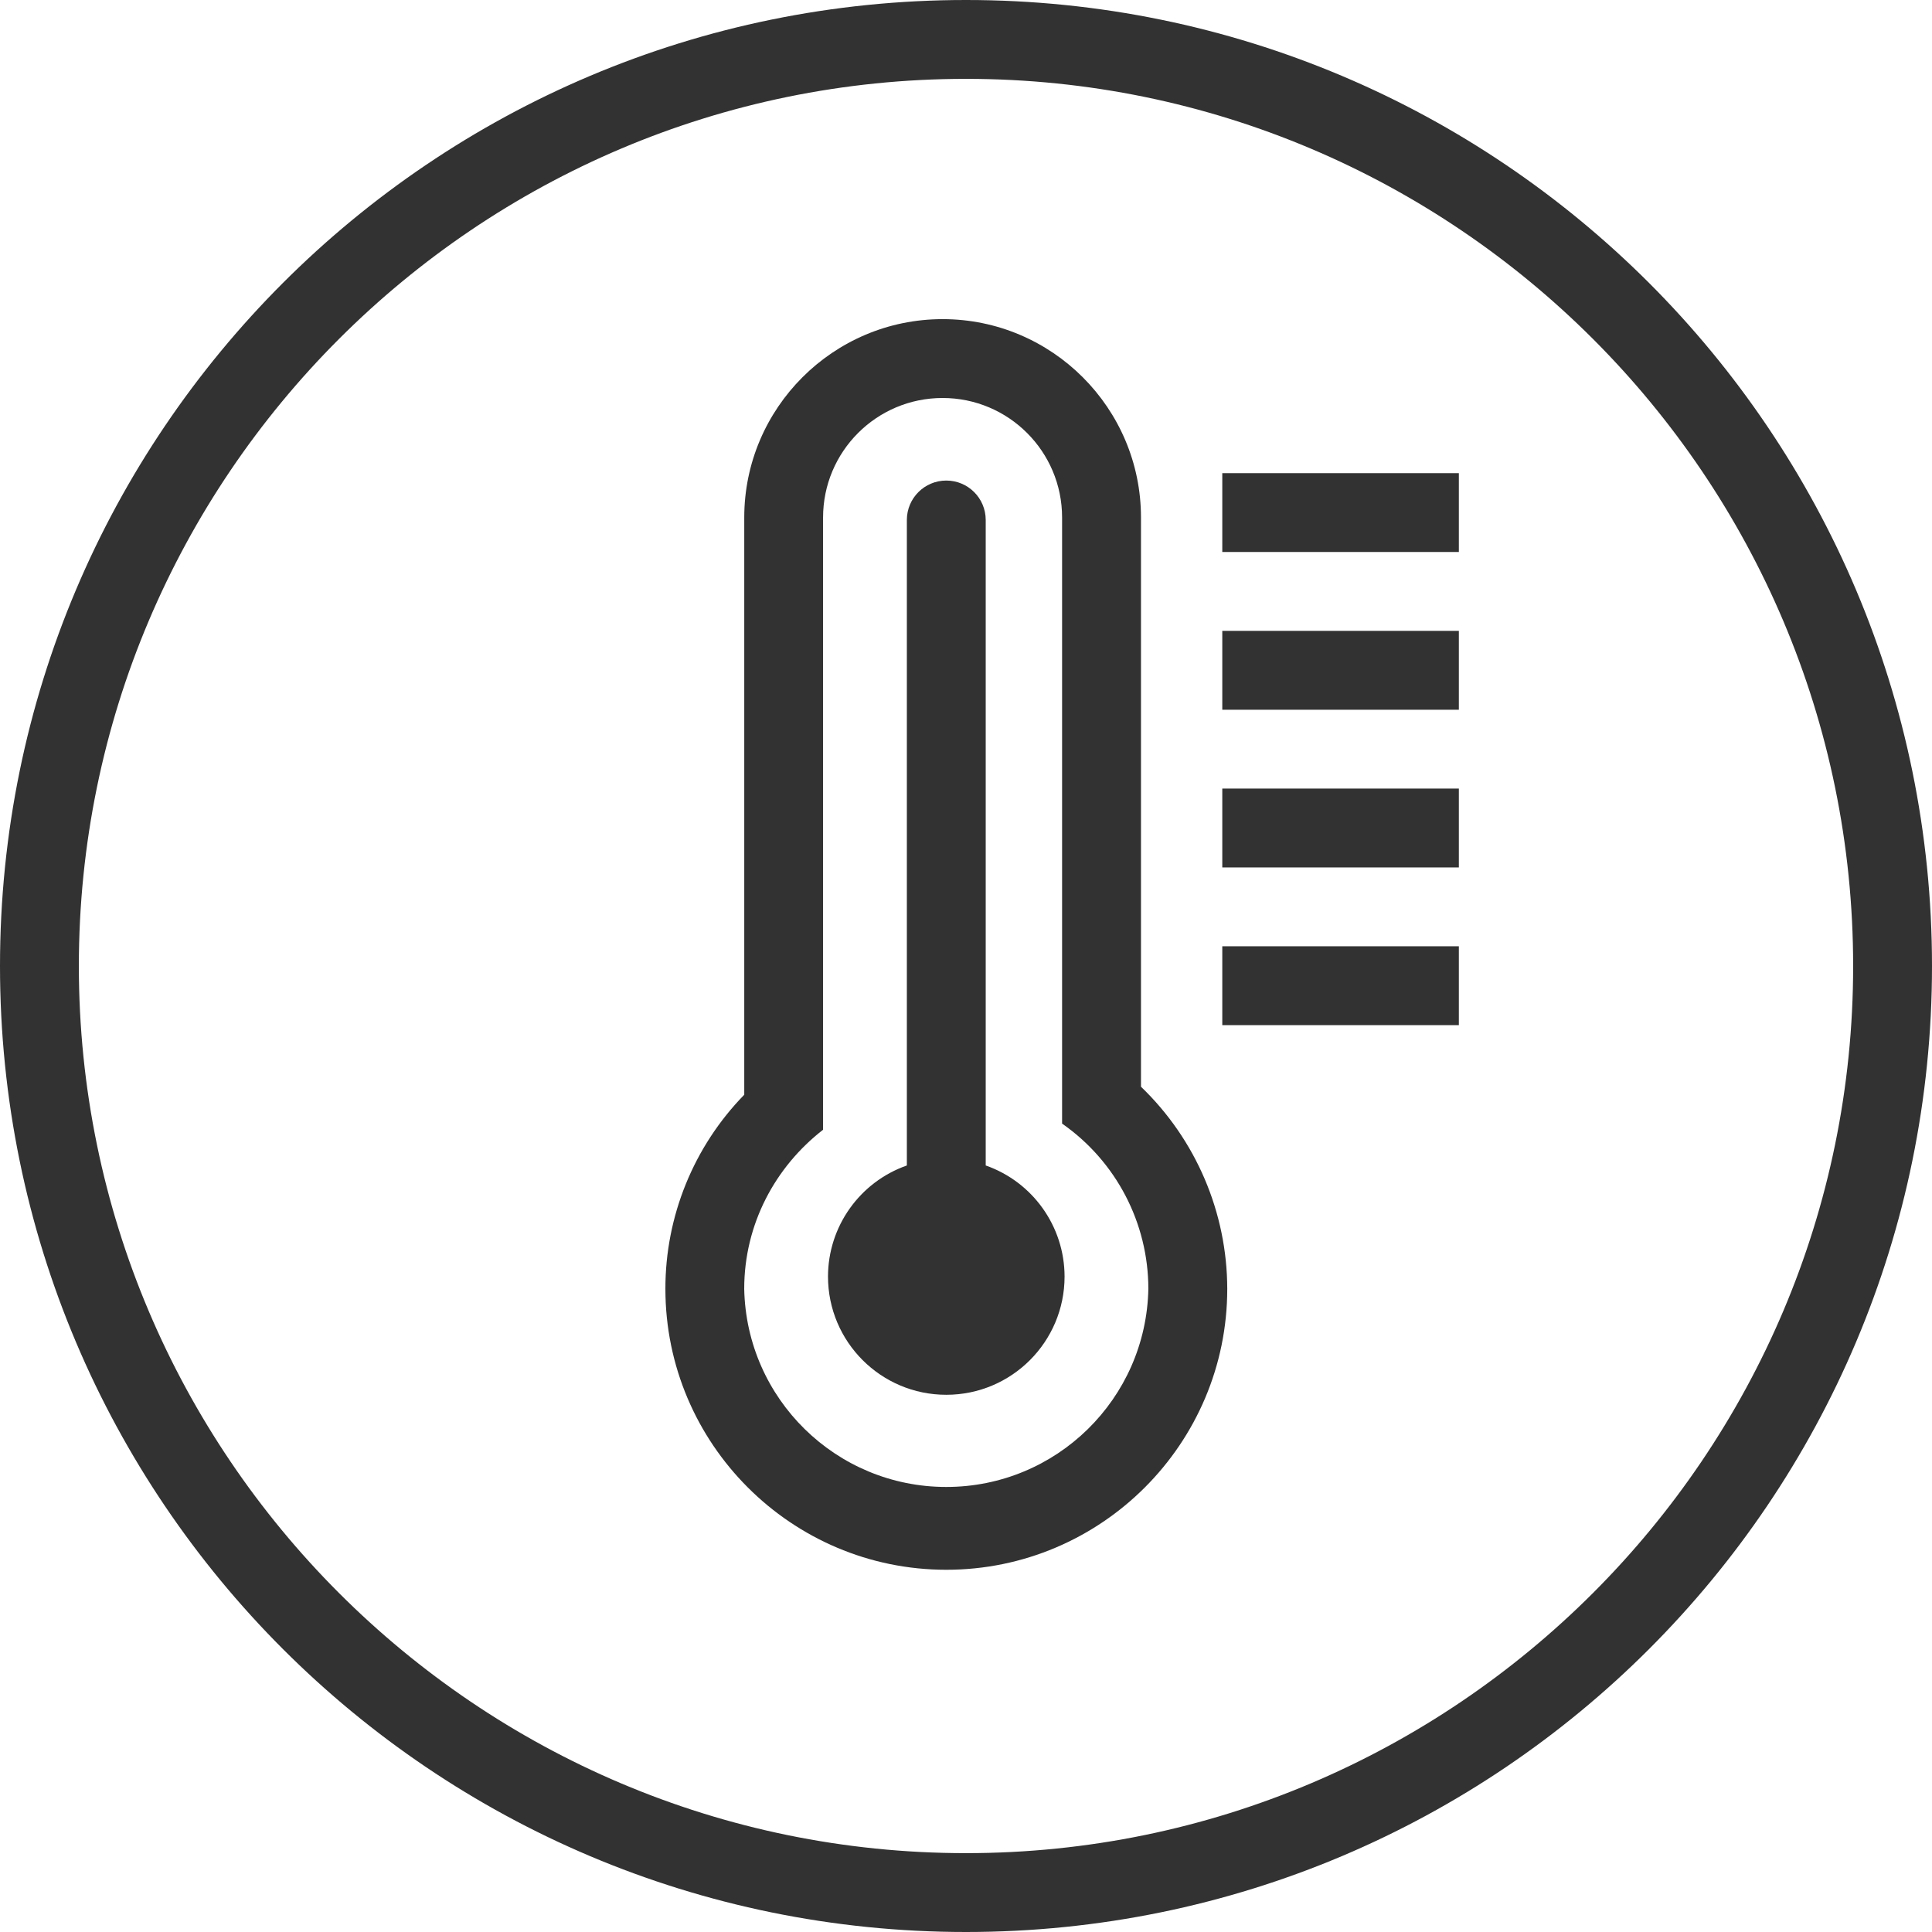
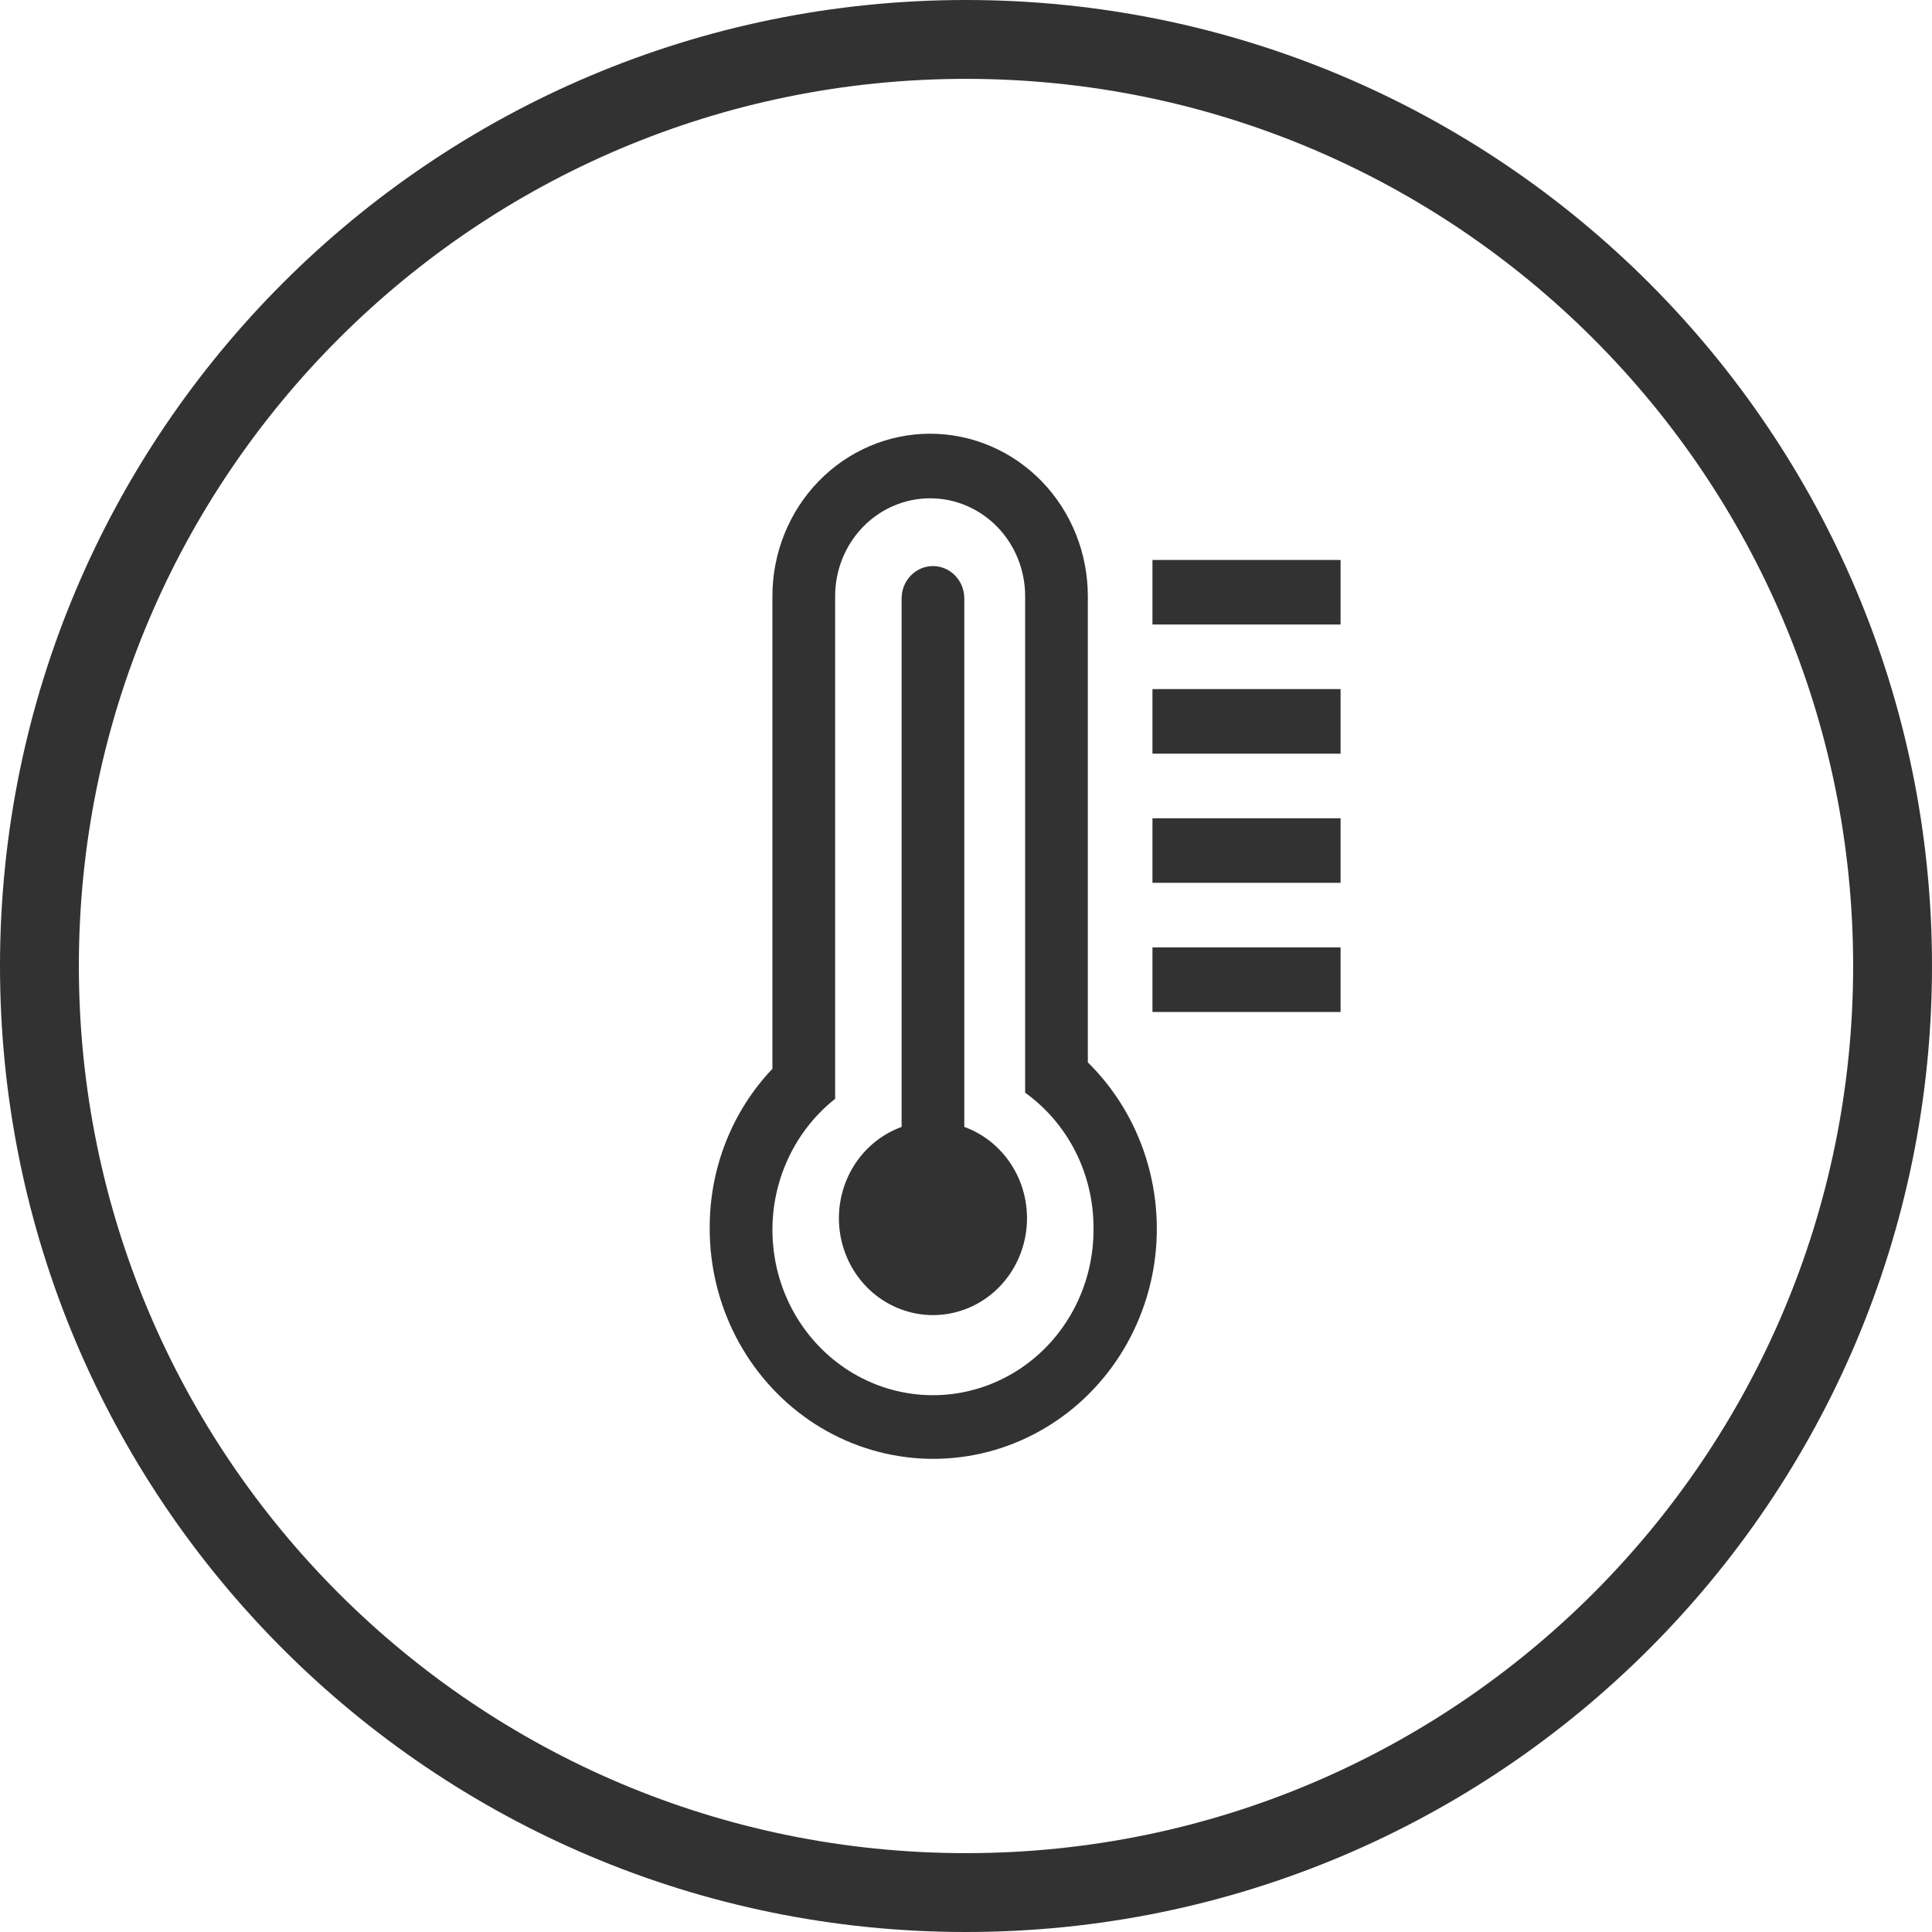
- <svg xmlns="http://www.w3.org/2000/svg" width="49" height="49">
-   <g fill="#323232">
-     <path d="M24.5 0C10.969 0 0 10.969 0 24.5S10.969 49 24.5 49 49 38.031 49 24.5 38.031 0 24.5 0zm0 47C12.093 47 2 36.906 2 24.5 2 12.093 12.093 2 24.5 2 36.906 2 47 12.093 47 24.5 47 36.906 36.906 47 24.5 47z" />
-     <path d="M28.938 13.125c0-2.774-2.257-5.031-5.031-5.031s-5.031 2.257-5.031 5.031v14.64a7.042 7.042 0 00-2 4.923c0 3.929 3.196 7.125 7.125 7.125s7.125-3.196 7.125-7.125a7.127 7.127 0 00-2.188-5.126V13.125zm.187 19.563a5.126 5.126 0 01-10.25 0c0-1.647.792-3.098 2-4.035V13.125a3.031 3.031 0 116.062 0v15.372a5.114 5.114 0 012.188 4.191z" />
-     <path d="M25 29.559V13.188a1 1 0 10-2 0v16.371a2.99 2.99 0 00-2 2.816 3 3 0 106 0 2.99 2.99 0 00-2-2.816zM31 12h6v2h-6zm0 4h6v2h-6zm0 4h6v2h-6zm0 4h6v2h-6z" />
-   </g>
+ <svg xmlns="http://www.w3.org/2000/svg" width="49" height="49" viewBox="0 0 49 49" fill="none">
+   <path d="M27.59 15.119C27.59 14.027 27.169 12.979 26.419 12.206C25.669 11.434 24.651 11 23.59 11C22.53 11 21.512 11.434 20.762 12.206C20.012 12.979 19.59 14.027 19.59 15.119V27.107C18.565 28.185 17.994 29.636 18 31.144C17.997 32.111 18.227 33.062 18.67 33.915C19.113 34.767 19.753 35.492 20.535 36.027C21.317 36.561 22.216 36.887 23.15 36.975C24.085 37.064 25.026 36.912 25.889 36.534C26.753 36.156 27.512 35.563 28.098 34.808C28.684 34.054 29.079 33.161 29.248 32.211C29.416 31.26 29.353 30.281 29.064 29.362C28.775 28.443 28.268 27.612 27.59 26.944V15.119ZM27.734 31.144C27.742 31.859 27.572 32.564 27.241 33.192C26.91 33.82 26.429 34.351 25.843 34.733C25.257 35.116 24.586 35.338 23.893 35.379C23.2 35.419 22.509 35.277 21.884 34.965C21.26 34.653 20.724 34.181 20.326 33.596C19.928 33.01 19.682 32.33 19.612 31.619C19.541 30.908 19.648 30.19 19.923 29.534C20.198 28.877 20.631 28.304 21.181 27.869V15.119C21.181 14.461 21.435 13.83 21.887 13.364C22.339 12.899 22.951 12.638 23.59 12.638C24.23 12.638 24.842 12.899 25.294 13.364C25.746 13.83 26 14.461 26 15.119V27.713C26.537 28.098 26.975 28.612 27.277 29.209C27.579 29.807 27.735 30.471 27.734 31.144Z" fill="#323232" />
+   <path d="M24.457 28.581V15.176C24.457 14.959 24.373 14.751 24.224 14.597C24.075 14.444 23.873 14.357 23.662 14.357C23.451 14.357 23.249 14.444 23.1 14.597C22.951 14.751 22.867 14.959 22.867 15.176V28.581C22.336 28.774 21.889 29.154 21.604 29.654C21.32 30.154 21.216 30.742 21.311 31.313C21.406 31.884 21.694 32.402 22.124 32.776C22.555 33.149 23.099 33.354 23.662 33.354C24.225 33.354 24.77 33.149 25.2 32.776C25.63 32.402 25.918 31.884 26.013 31.313C26.108 30.742 26.005 30.154 25.72 29.654C25.435 29.154 24.988 28.774 24.457 28.581Z" fill="#323232" />
+   <path d="M34 14.202H29.229V15.839H34V14.202Z" fill="#323232" />
+   <path d="M34 17.477H29.229V19.115H34V17.477Z" fill="#323232" />
+   <path d="M34 20.753H29.229V22.39H34V20.753Z" fill="#323232" />
+   <path d="M34 24.028H29.229V25.666H34V24.028Z" fill="#323232" />
+   <circle cx="24.5" cy="24.5" r="23.5" stroke="#323232" stroke-width="2" />
</svg>
